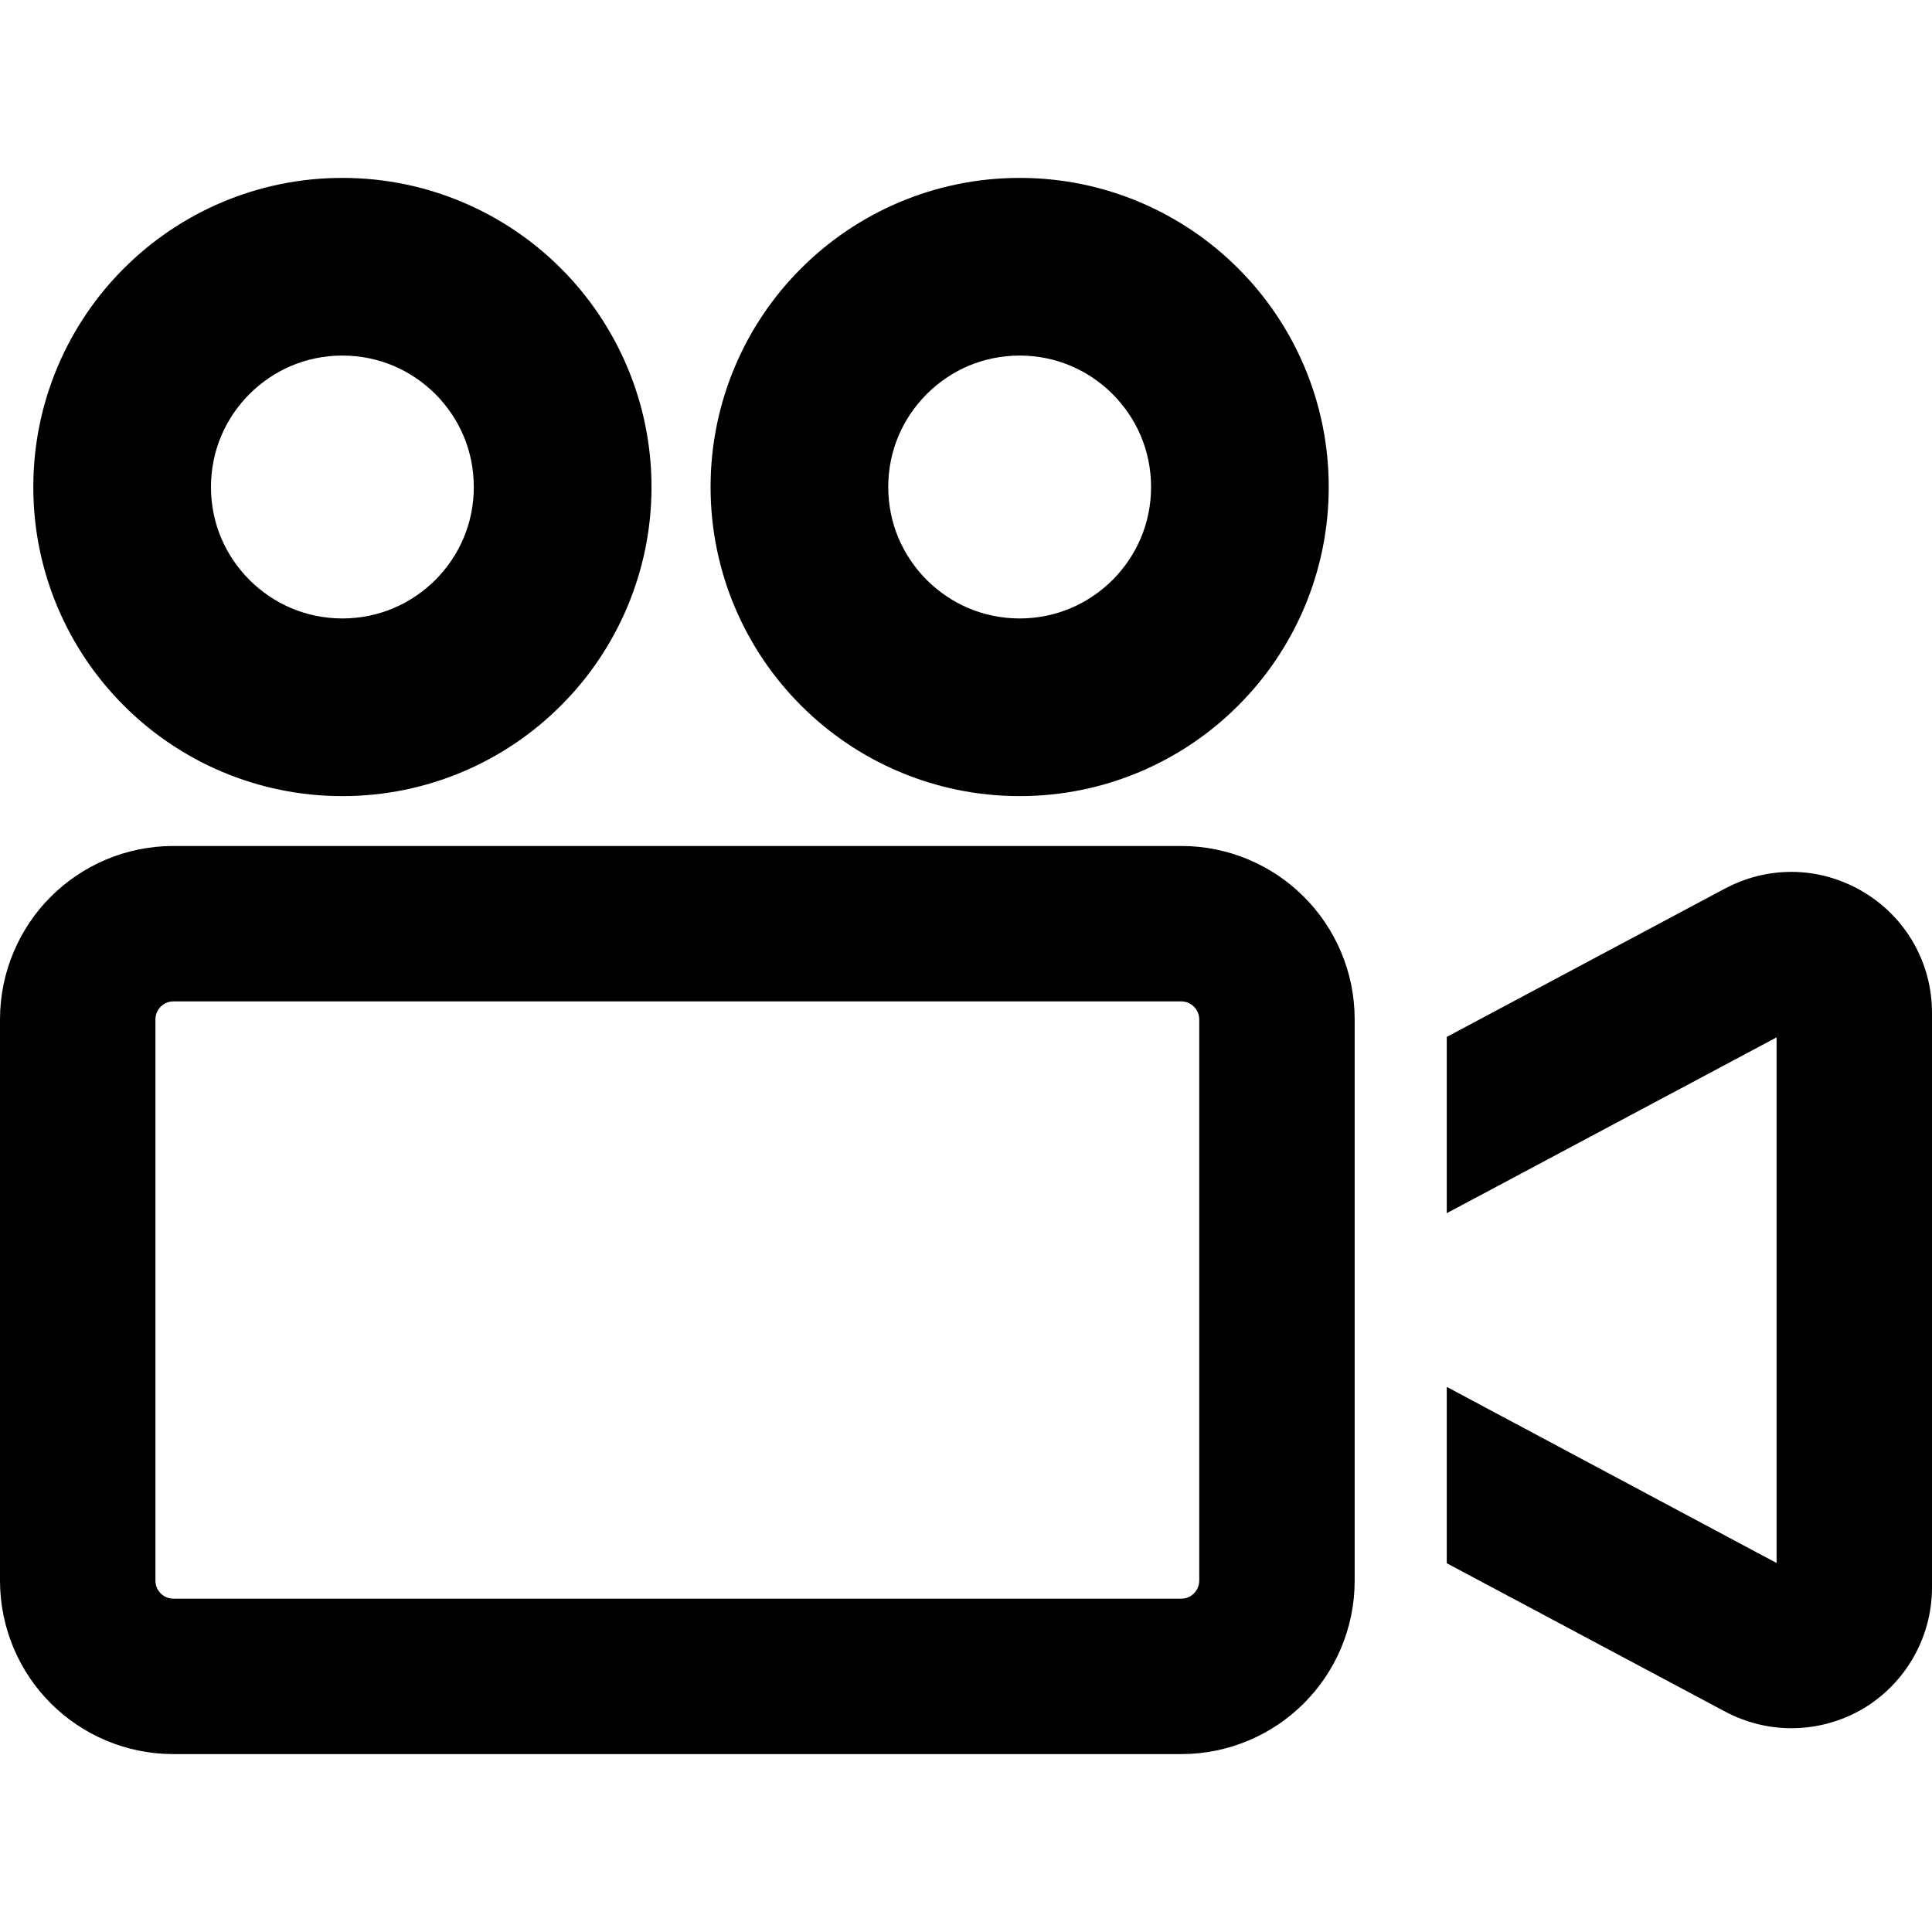
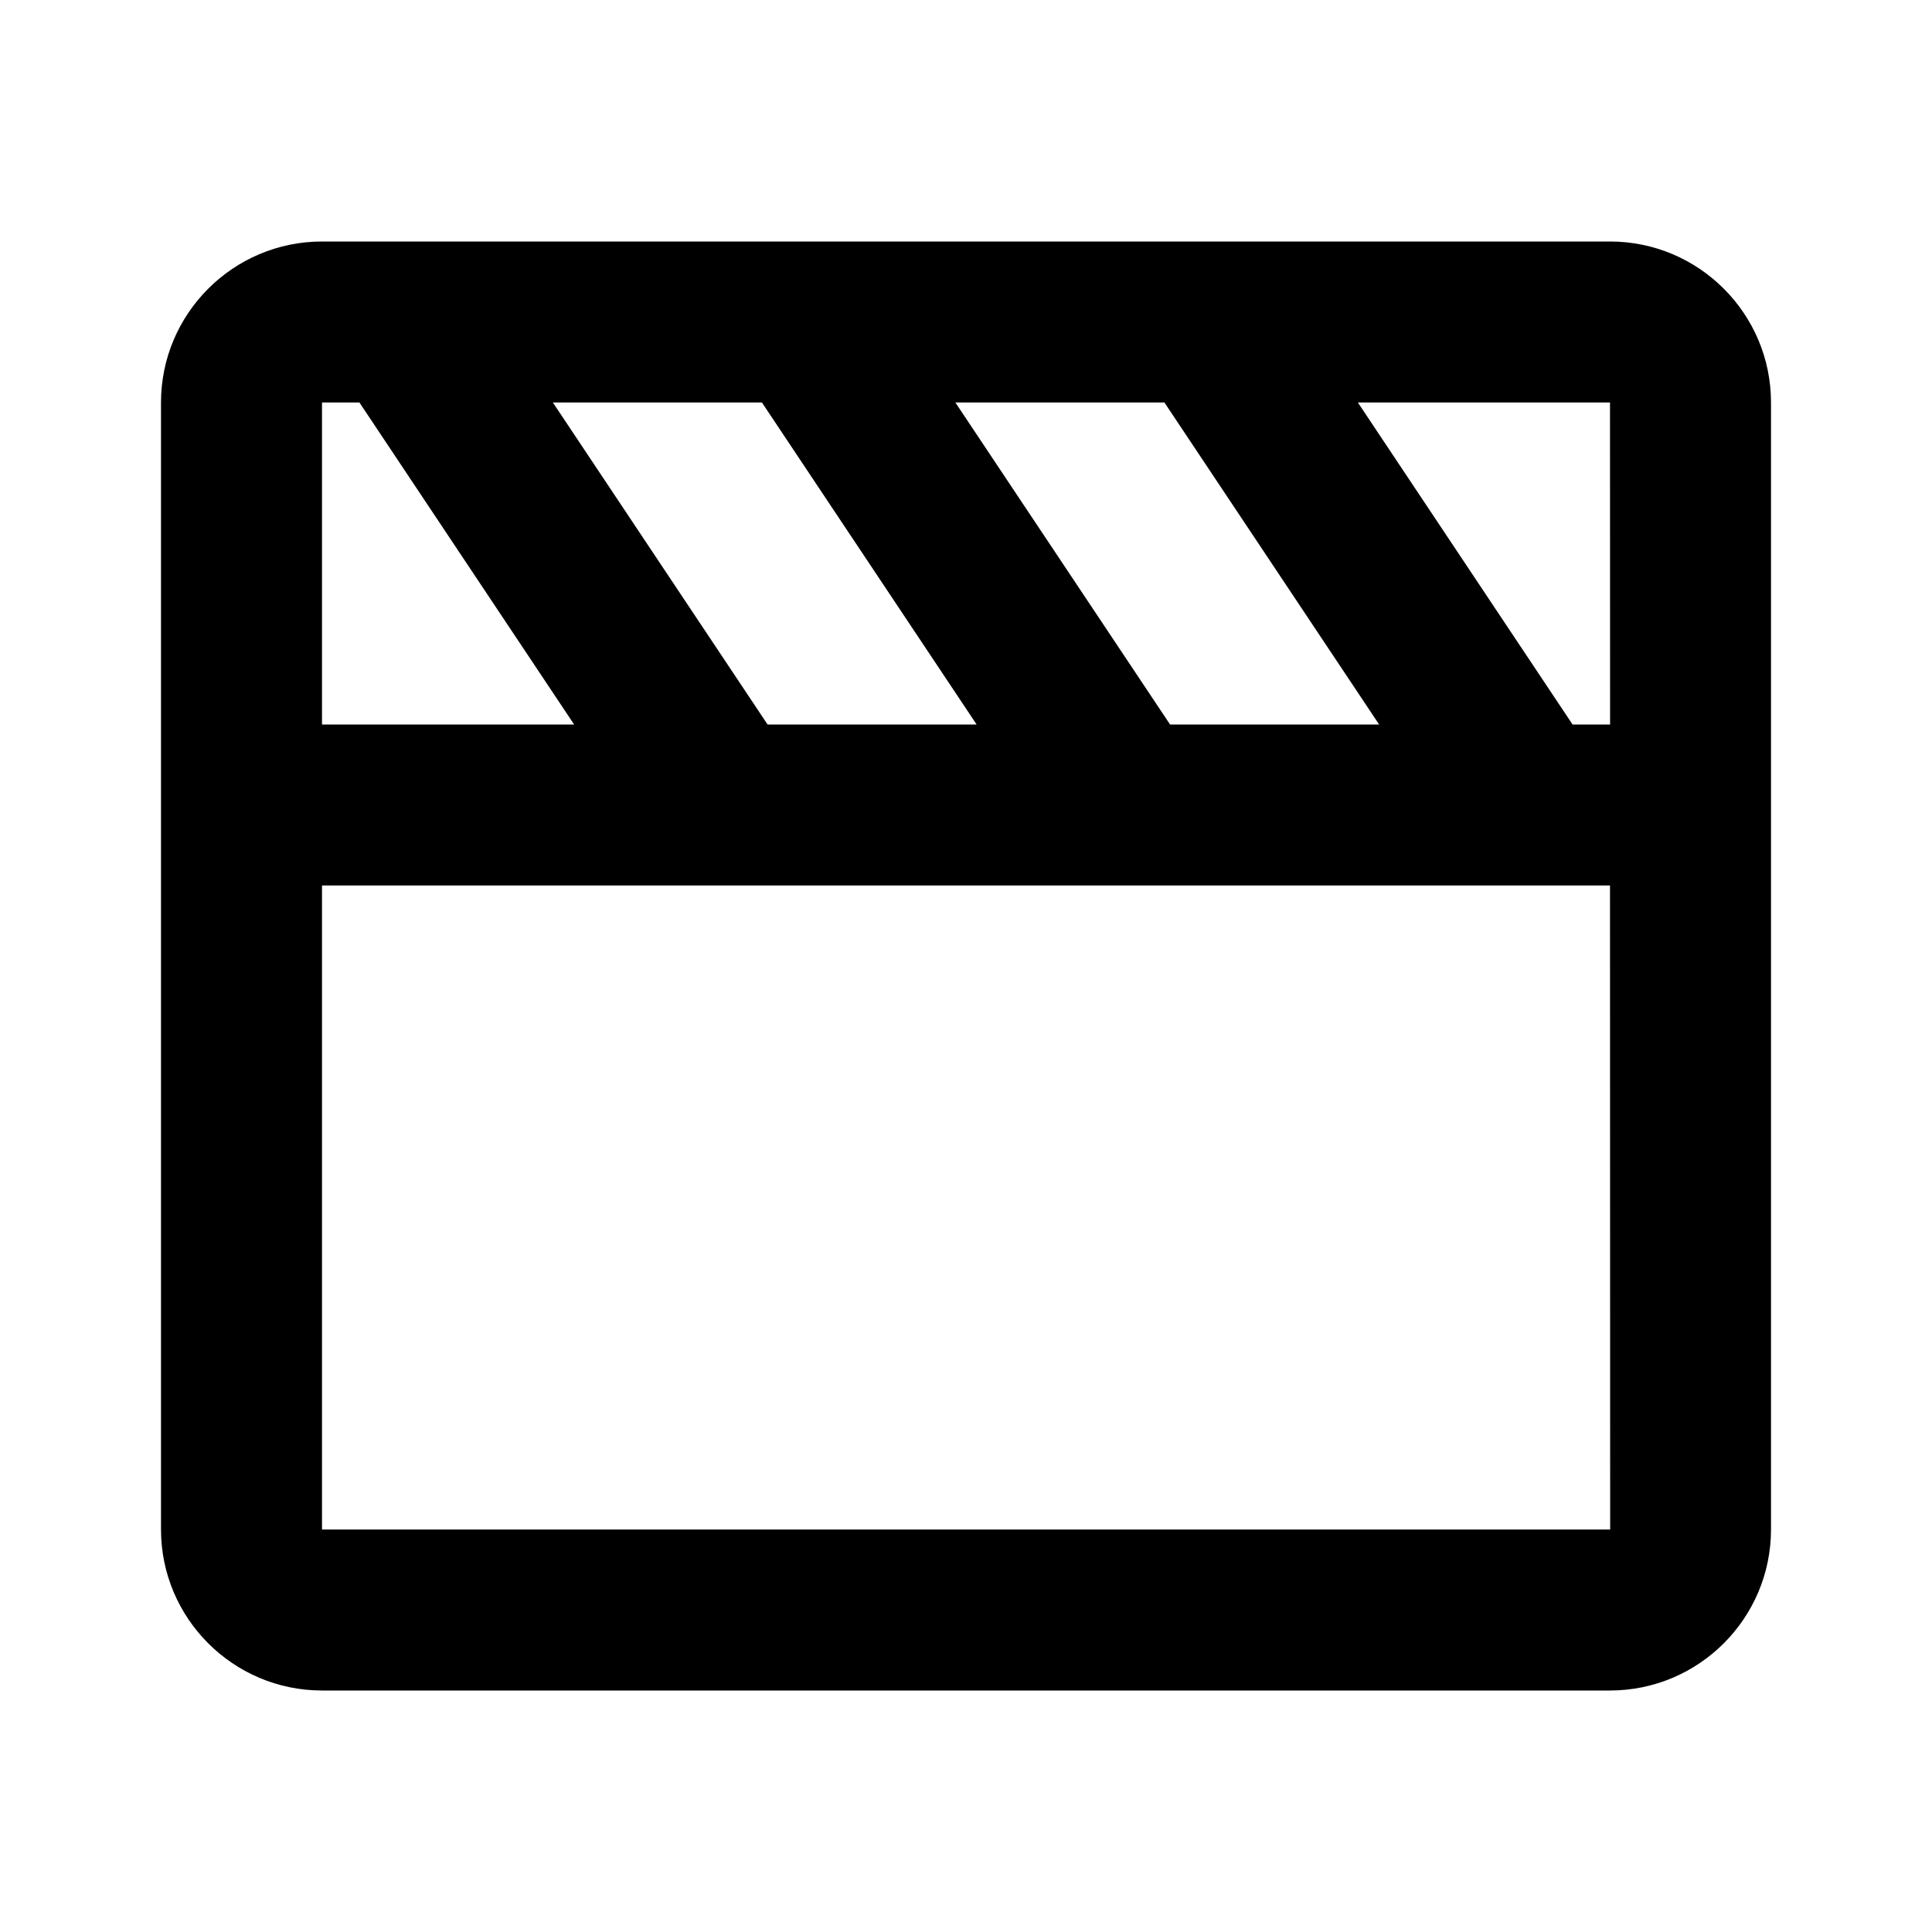
- <svg xmlns="http://www.w3.org/2000/svg" version="1.1" id="_x32_" width="800px" height="800px" viewBox="0 0 512 512" xml:space="preserve" fill="#000000">
+ <svg xmlns="http://www.w3.org/2000/svg" fill="#000000" width="800px" height="800px" viewBox="0 0 24 24">
  <g id="SVGRepo_bgCarrier" stroke-width="0" />
  <g id="SVGRepo_tracerCarrier" stroke-linecap="round" stroke-linejoin="round" />
  <g id="SVGRepo_iconCarrier">
-     <style type="text/css">  .st0{fill:#000000;}  </style>
-     <g>
-       <path class="st0" d="M90.734,210.977c22.547,0.016,43.172-9.203,57.922-24c14.781-14.734,24-35.359,24-57.906 s-9.219-43.188-24-57.938c-14.75-14.781-35.375-24-57.922-23.984c-22.547-0.016-43.172,9.203-57.922,24 c-14.781,14.734-24,35.375-23.984,57.922c-0.016,22.547,9.203,43.156,23.984,57.906C47.563,201.773,68.188,210.992,90.734,210.977z M66.109,104.43c6.375-6.344,14.938-10.188,24.625-10.203c9.703,0.016,18.25,3.859,24.641,10.203 c6.328,6.375,10.188,14.938,10.188,24.641c0,9.688-3.859,18.234-10.188,24.625c-6.391,6.328-14.938,10.188-24.641,10.203 c-9.688-0.016-18.25-3.875-24.625-10.203c-6.344-6.391-10.188-14.938-10.203-24.625C55.922,119.367,59.766,110.805,66.109,104.43z" />
-       <path class="st0" d="M270.219,210.977c22.547,0.016,43.172-9.203,57.922-24c14.781-14.75,24-35.359,23.984-57.906 c0.016-22.547-9.203-43.188-23.984-57.922c-14.75-14.797-35.375-24.016-57.922-24c-22.531-0.016-43.172,9.203-57.922,23.984 c-14.797,14.75-24,35.391-23.984,57.938c-0.016,22.547,9.203,43.172,23.984,57.906 C227.047,201.773,247.688,210.992,270.219,210.977z M245.594,104.43c6.375-6.344,14.938-10.188,24.625-10.203 c9.688,0.016,18.25,3.859,24.625,10.203c6.344,6.375,10.188,14.938,10.203,24.641c-0.016,9.688-3.859,18.234-10.203,24.625 c-6.375,6.328-14.938,10.188-24.625,10.203c-9.688-0.016-18.25-3.875-24.625-10.203c-6.344-6.391-10.188-14.938-10.203-24.625 C235.406,119.367,239.25,110.805,245.594,104.43z" />
-       <path class="st0" d="M313.047,224.195H45.953c-12.625-0.016-24.234,5.172-32.5,13.453C5.172,245.914,0,257.523,0,270.148v148.75 c0,12.625,5.172,24.25,13.453,32.5c8.266,8.281,19.875,13.469,32.5,13.453h267.094c12.609,0.016,24.234-5.172,32.484-13.453 c8.297-8.25,13.484-19.875,13.469-32.5v-148.75c0.016-12.625-5.172-24.234-13.469-32.5 C337.281,229.367,325.656,224.18,313.047,224.195z M317.813,418.898c-0.031,1.391-0.516,2.453-1.406,3.375 c-0.922,0.891-1.984,1.375-3.359,1.391H45.953c-1.391-0.016-2.438-0.5-3.359-1.391c-0.891-0.922-1.375-1.984-1.406-3.375v-148.75 c0.031-1.375,0.516-2.438,1.406-3.375c0.922-0.875,1.969-1.375,3.359-1.391h267.094c1.375,0.016,2.438,0.516,3.359,1.391 c0.891,0.938,1.375,2,1.406,3.375V418.898z" />
-       <path class="st0" d="M493.875,236.414c-5.828-3.516-12.531-5.359-19.125-5.359c-6.063,0-12.063,1.484-17.609,4.422l-73.734,39.313 v46.719l87.406-46.594v139.297l-87.406-46.672v46.734l73.734,39.297c5.547,2.953,11.547,4.422,17.609,4.422 c6.594,0,13.297-1.766,19.188-5.297C505.125,445.93,512,433.805,512,420.68V268.367C512,255.242,505.125,243.117,493.875,236.414z" />
-     </g>
+     <path d="M20 3H4c-1.103 0-2 .897-2 2v14c0 1.103.897 2 2 2h16c1.103 0 2-.897 2-2V5c0-1.103-.897-2-2-2zm.001 6c-.001 0-.001 0 0 0h-.466l-2.667-4H20l.001 4zM9.535 9 6.868 5h2.597l2.667 4H9.535zm5 0-2.667-4h2.597l2.667 4h-2.597zM4 5h.465l2.667 4H4V5zm0 14v-8h16l.002 8H4z" />
  </g>
</svg>
